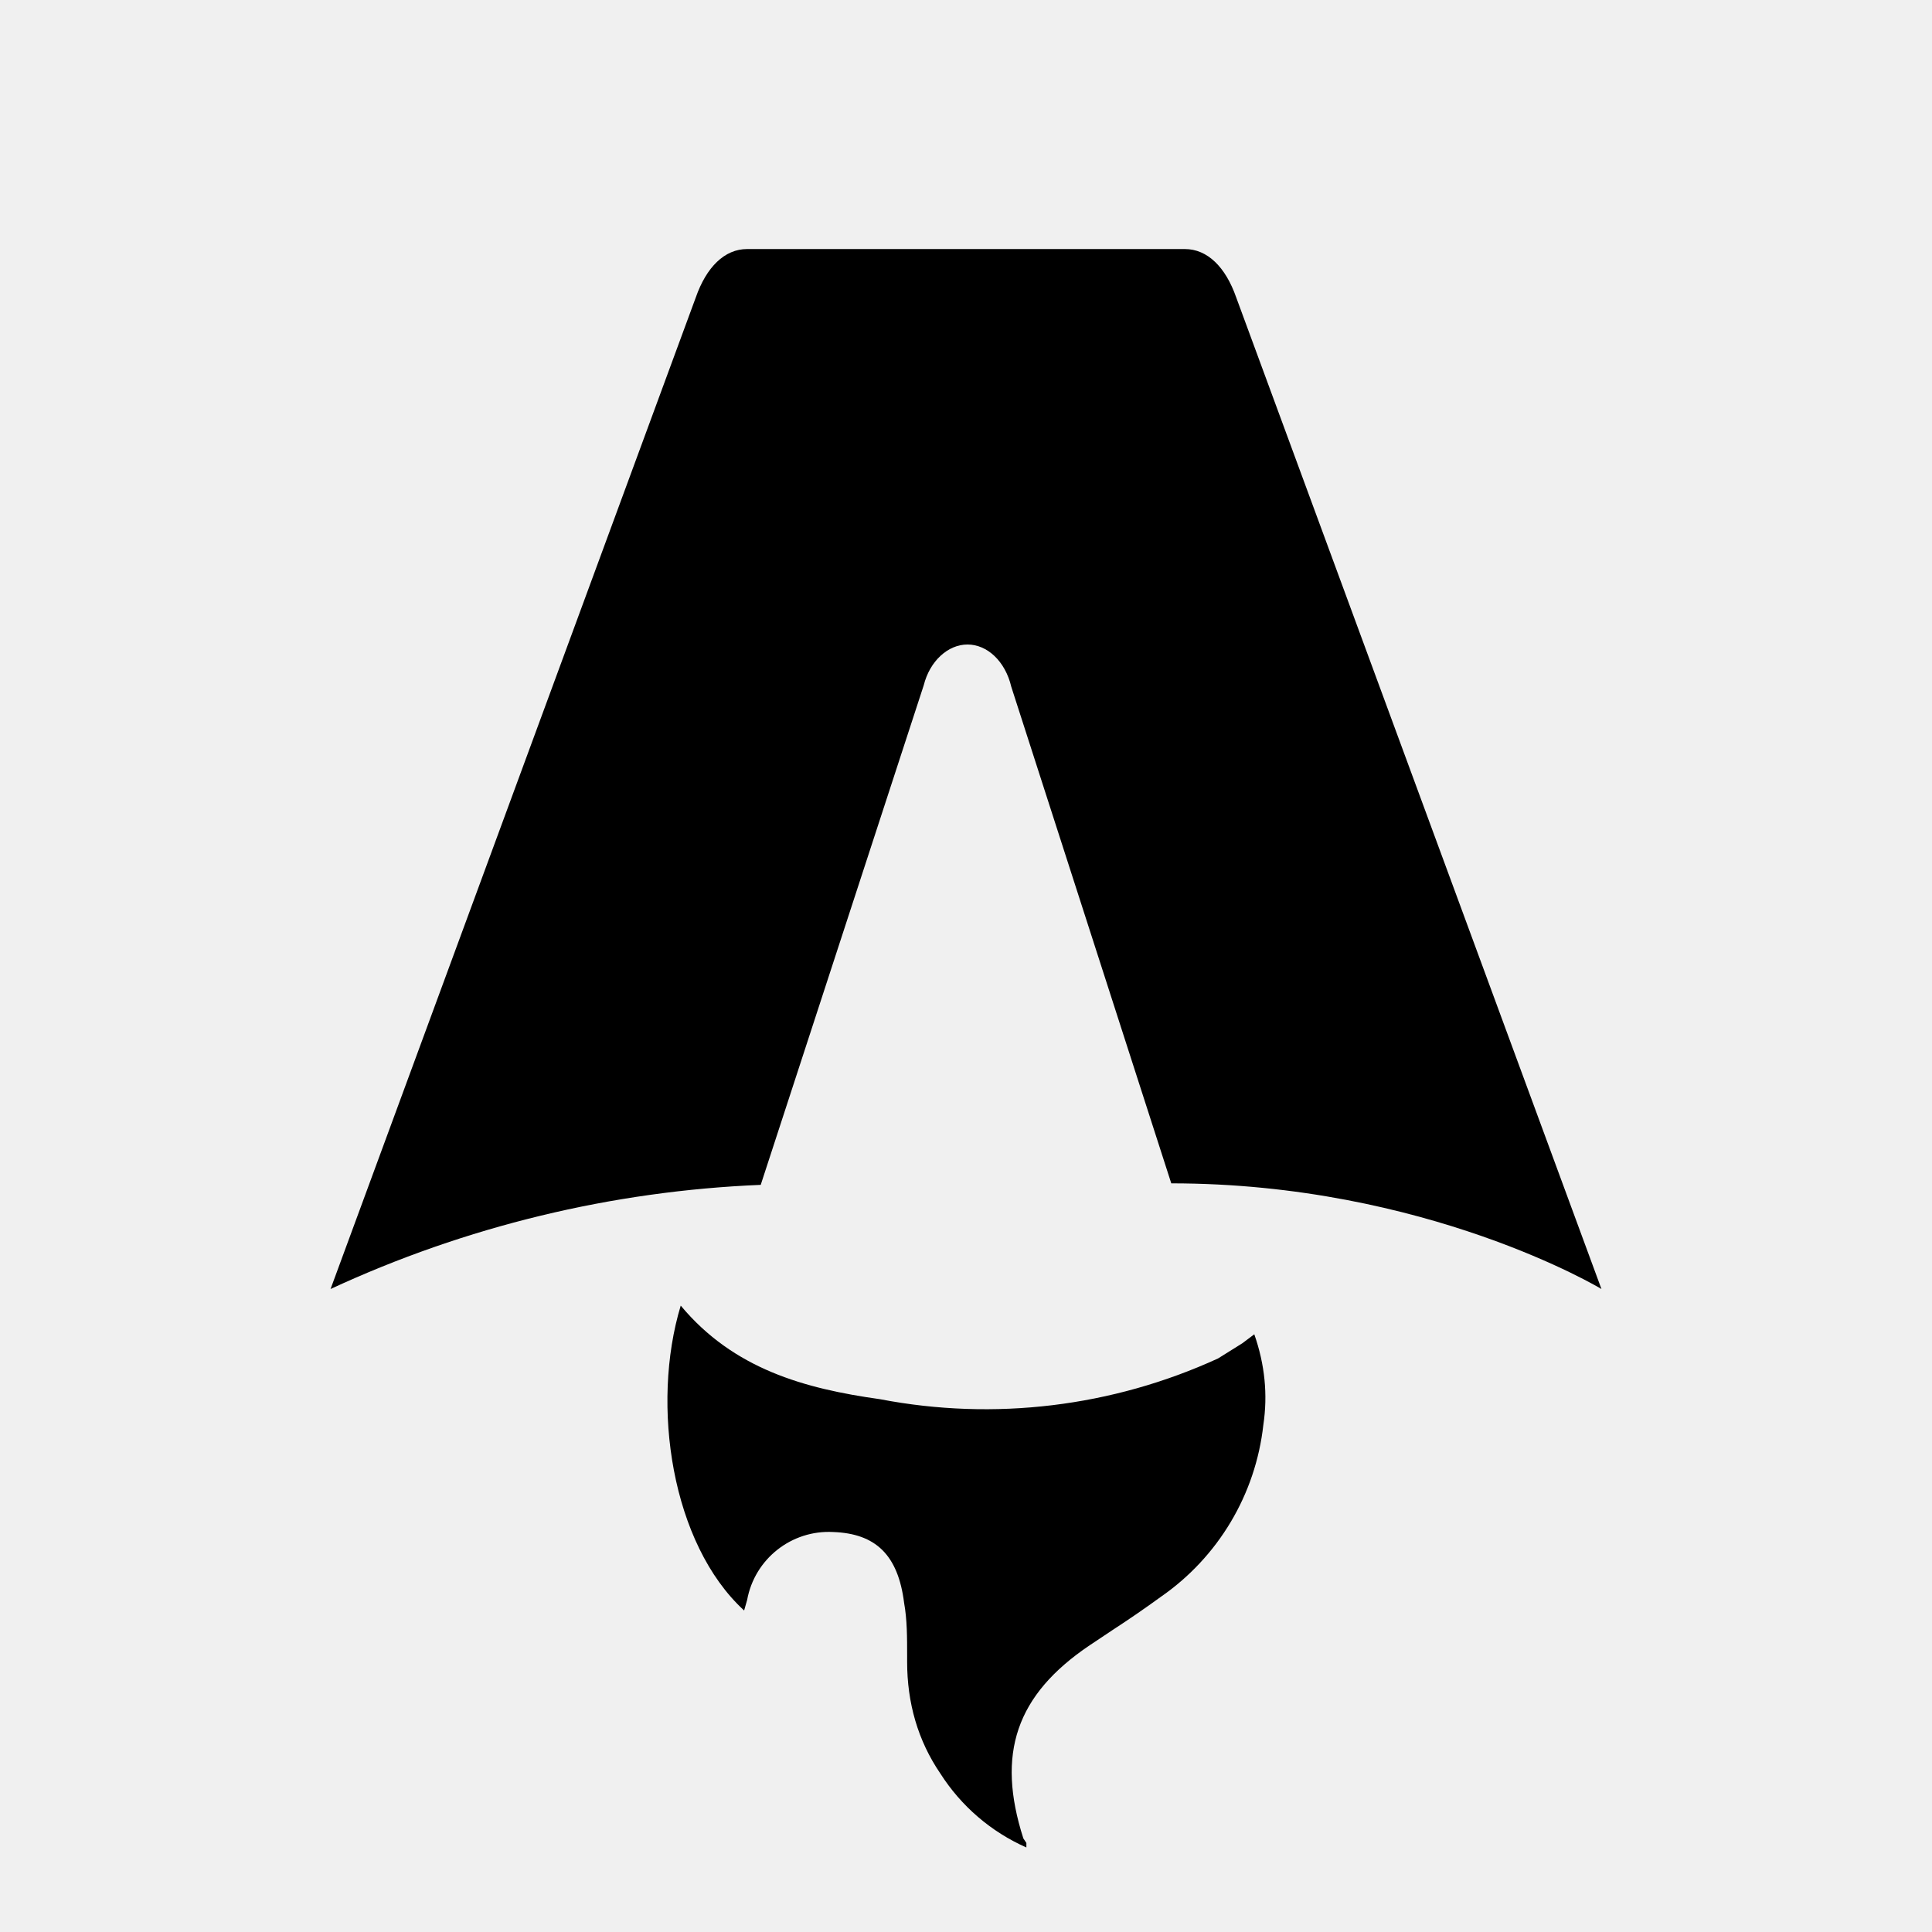
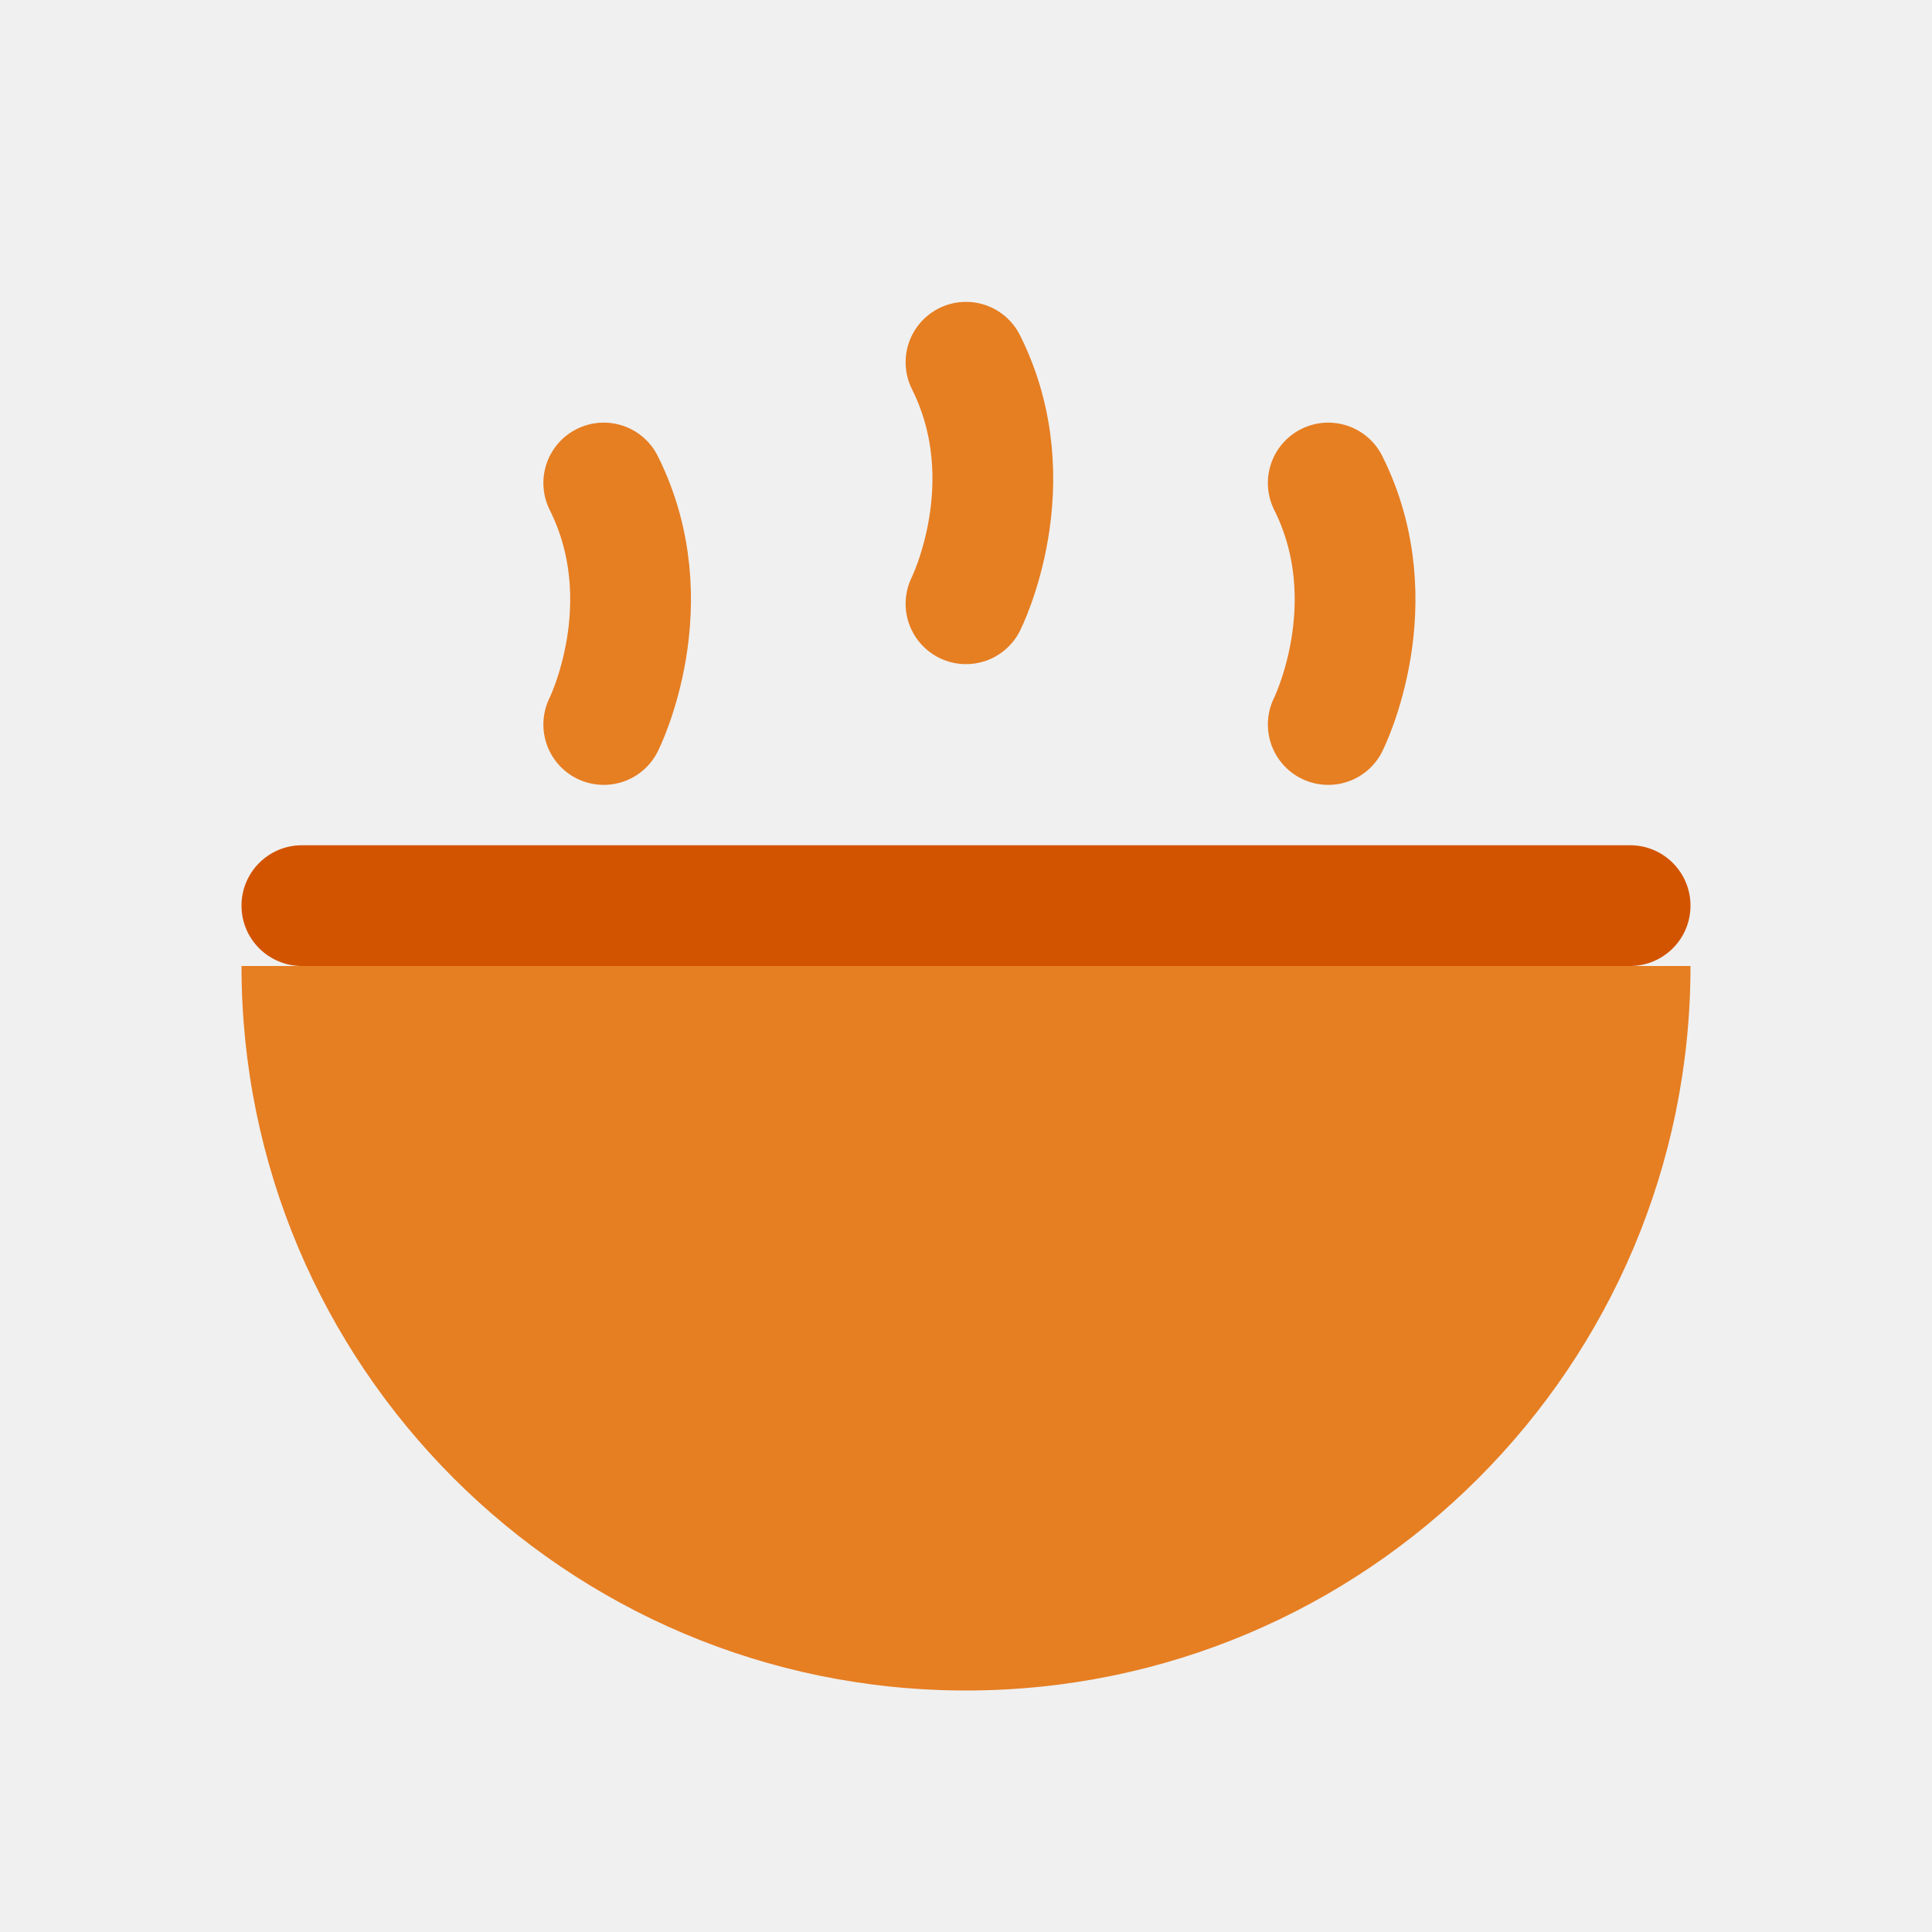
- <svg xmlns="http://www.w3.org/2000/svg" fill="none" viewBox="0 0 128 128">
-   <path d="M50.4 78.5a75.1 75.1 0 0 0-28.5 6.9l24.2-65.7c.7-2 1.9-3.2 3.4-3.2h29c1.5 0 2.7 1.2 3.4 3.2l24.2 65.7s-11.6-7-28.5-7L67 45.5c-.4-1.7-1.6-2.8-2.9-2.8-1.3 0-2.5 1.1-2.9 2.7L50.4 78.5Zm-1.1 28.2Zm-4.2-20.2c-2 6.6-.6 15.8 4.2 20.2a17.5 17.5 0 0 1 .2-.7 5.5 5.5 0 0 1 5.7-4.5c2.8.1 4.3 1.5 4.7 4.7.2 1.1.2 2.3.2 3.5v.4c0 2.7.7 5.2 2.2 7.4a13 13 0 0 0 5.7 4.9v-.3l-.2-.3c-1.8-5.6-.5-9.5 4.4-12.8l1.5-1a73 73 0 0 0 3.2-2.2 16 16 0 0 0 6.8-11.4c.3-2 .1-4-.6-6l-.8.6-1.6 1a37 37 0 0 1-22.4 2.7c-5-.7-9.7-2-13.2-6.2Z" />
-   <style>
-         path { fill: #000; }
-         @media (prefers-color-scheme: dark) {
-             path { fill: #FFF; }
-         }
-     </style>
+ <svg xmlns="http://www.w3.org/2000/svg" viewBox="0 0 32 32" fill="none">
+   <path d="M4 16C4 22.627 9.373 28 16 28C22.627 28 28 22.627 28 16H4Z" fill="#E67E22" />
+   <path d="M10 12C10 12 11 10 10 8" stroke="#E67E22" stroke-width="2" stroke-linecap="round" />
+   <path d="M16 10C16 10 17 8 16 6" stroke="#E67E22" stroke-width="2" stroke-linecap="round" />
+   <path d="M22 12C22 12 23 10 22 8" stroke="#E67E22" stroke-width="2" stroke-linecap="round" />
+   <rect x="4" y="14" width="24" height="2" rx="1" fill="#D35400" />
</svg>
